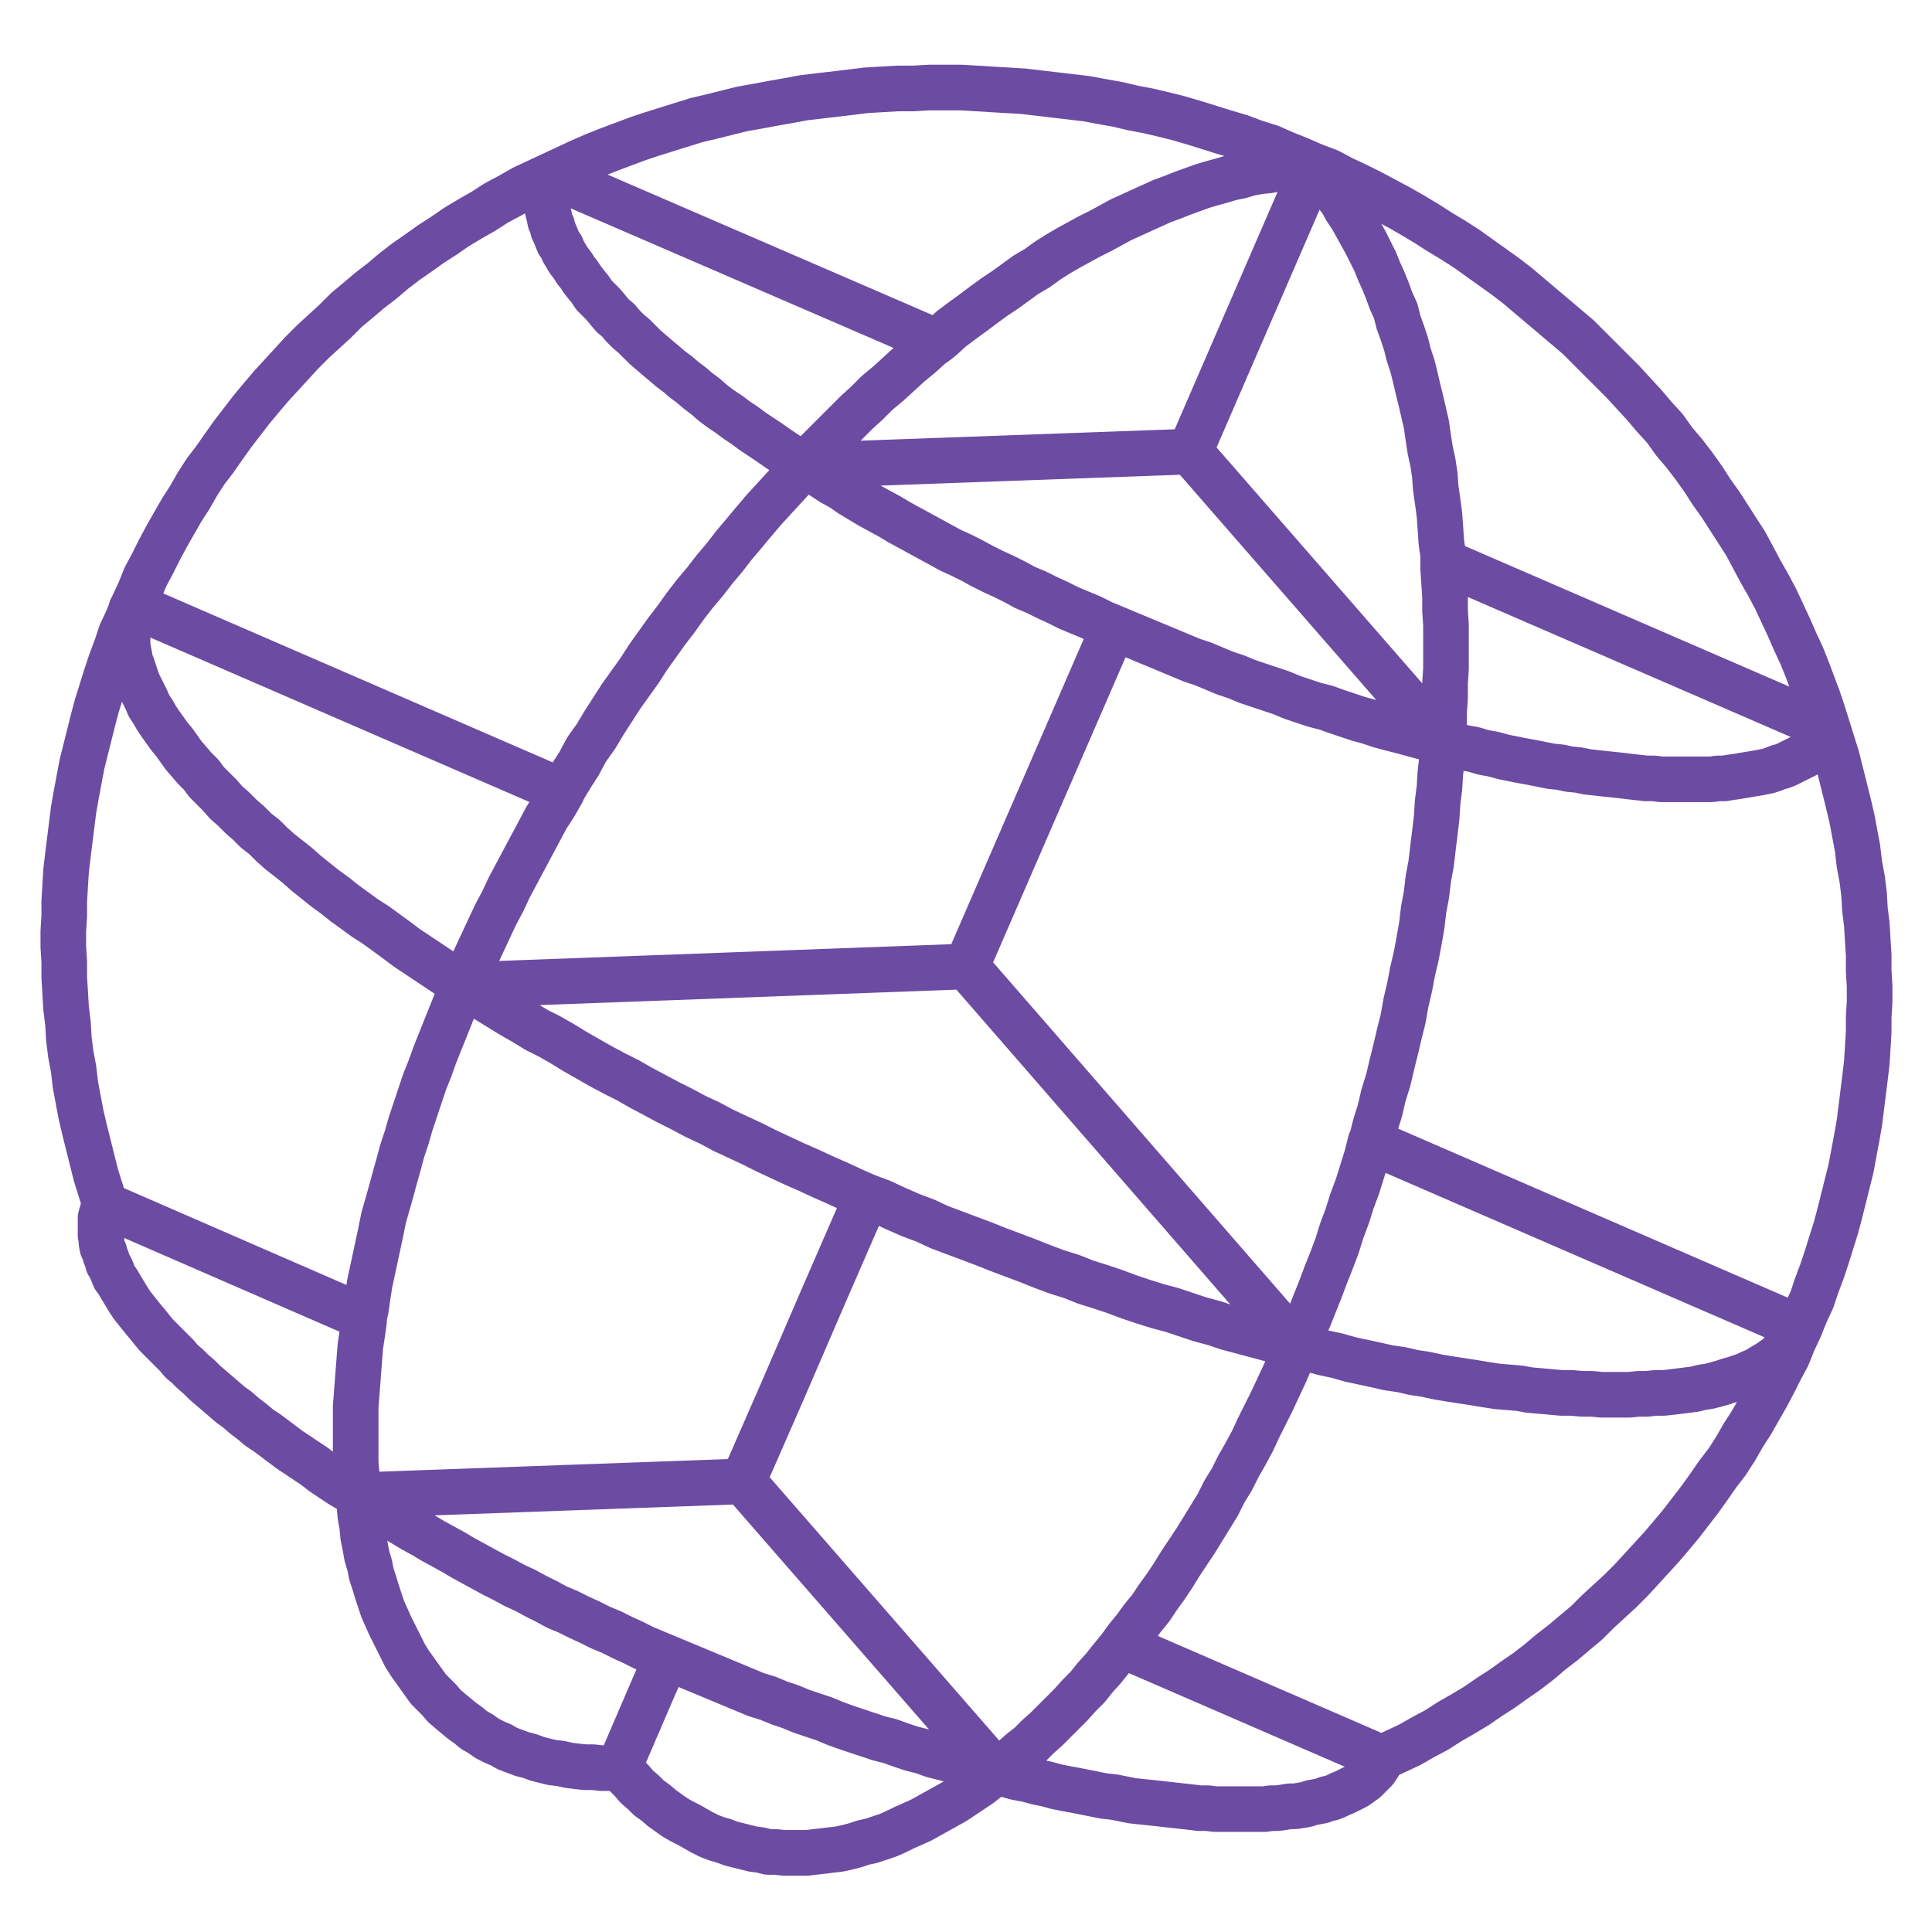
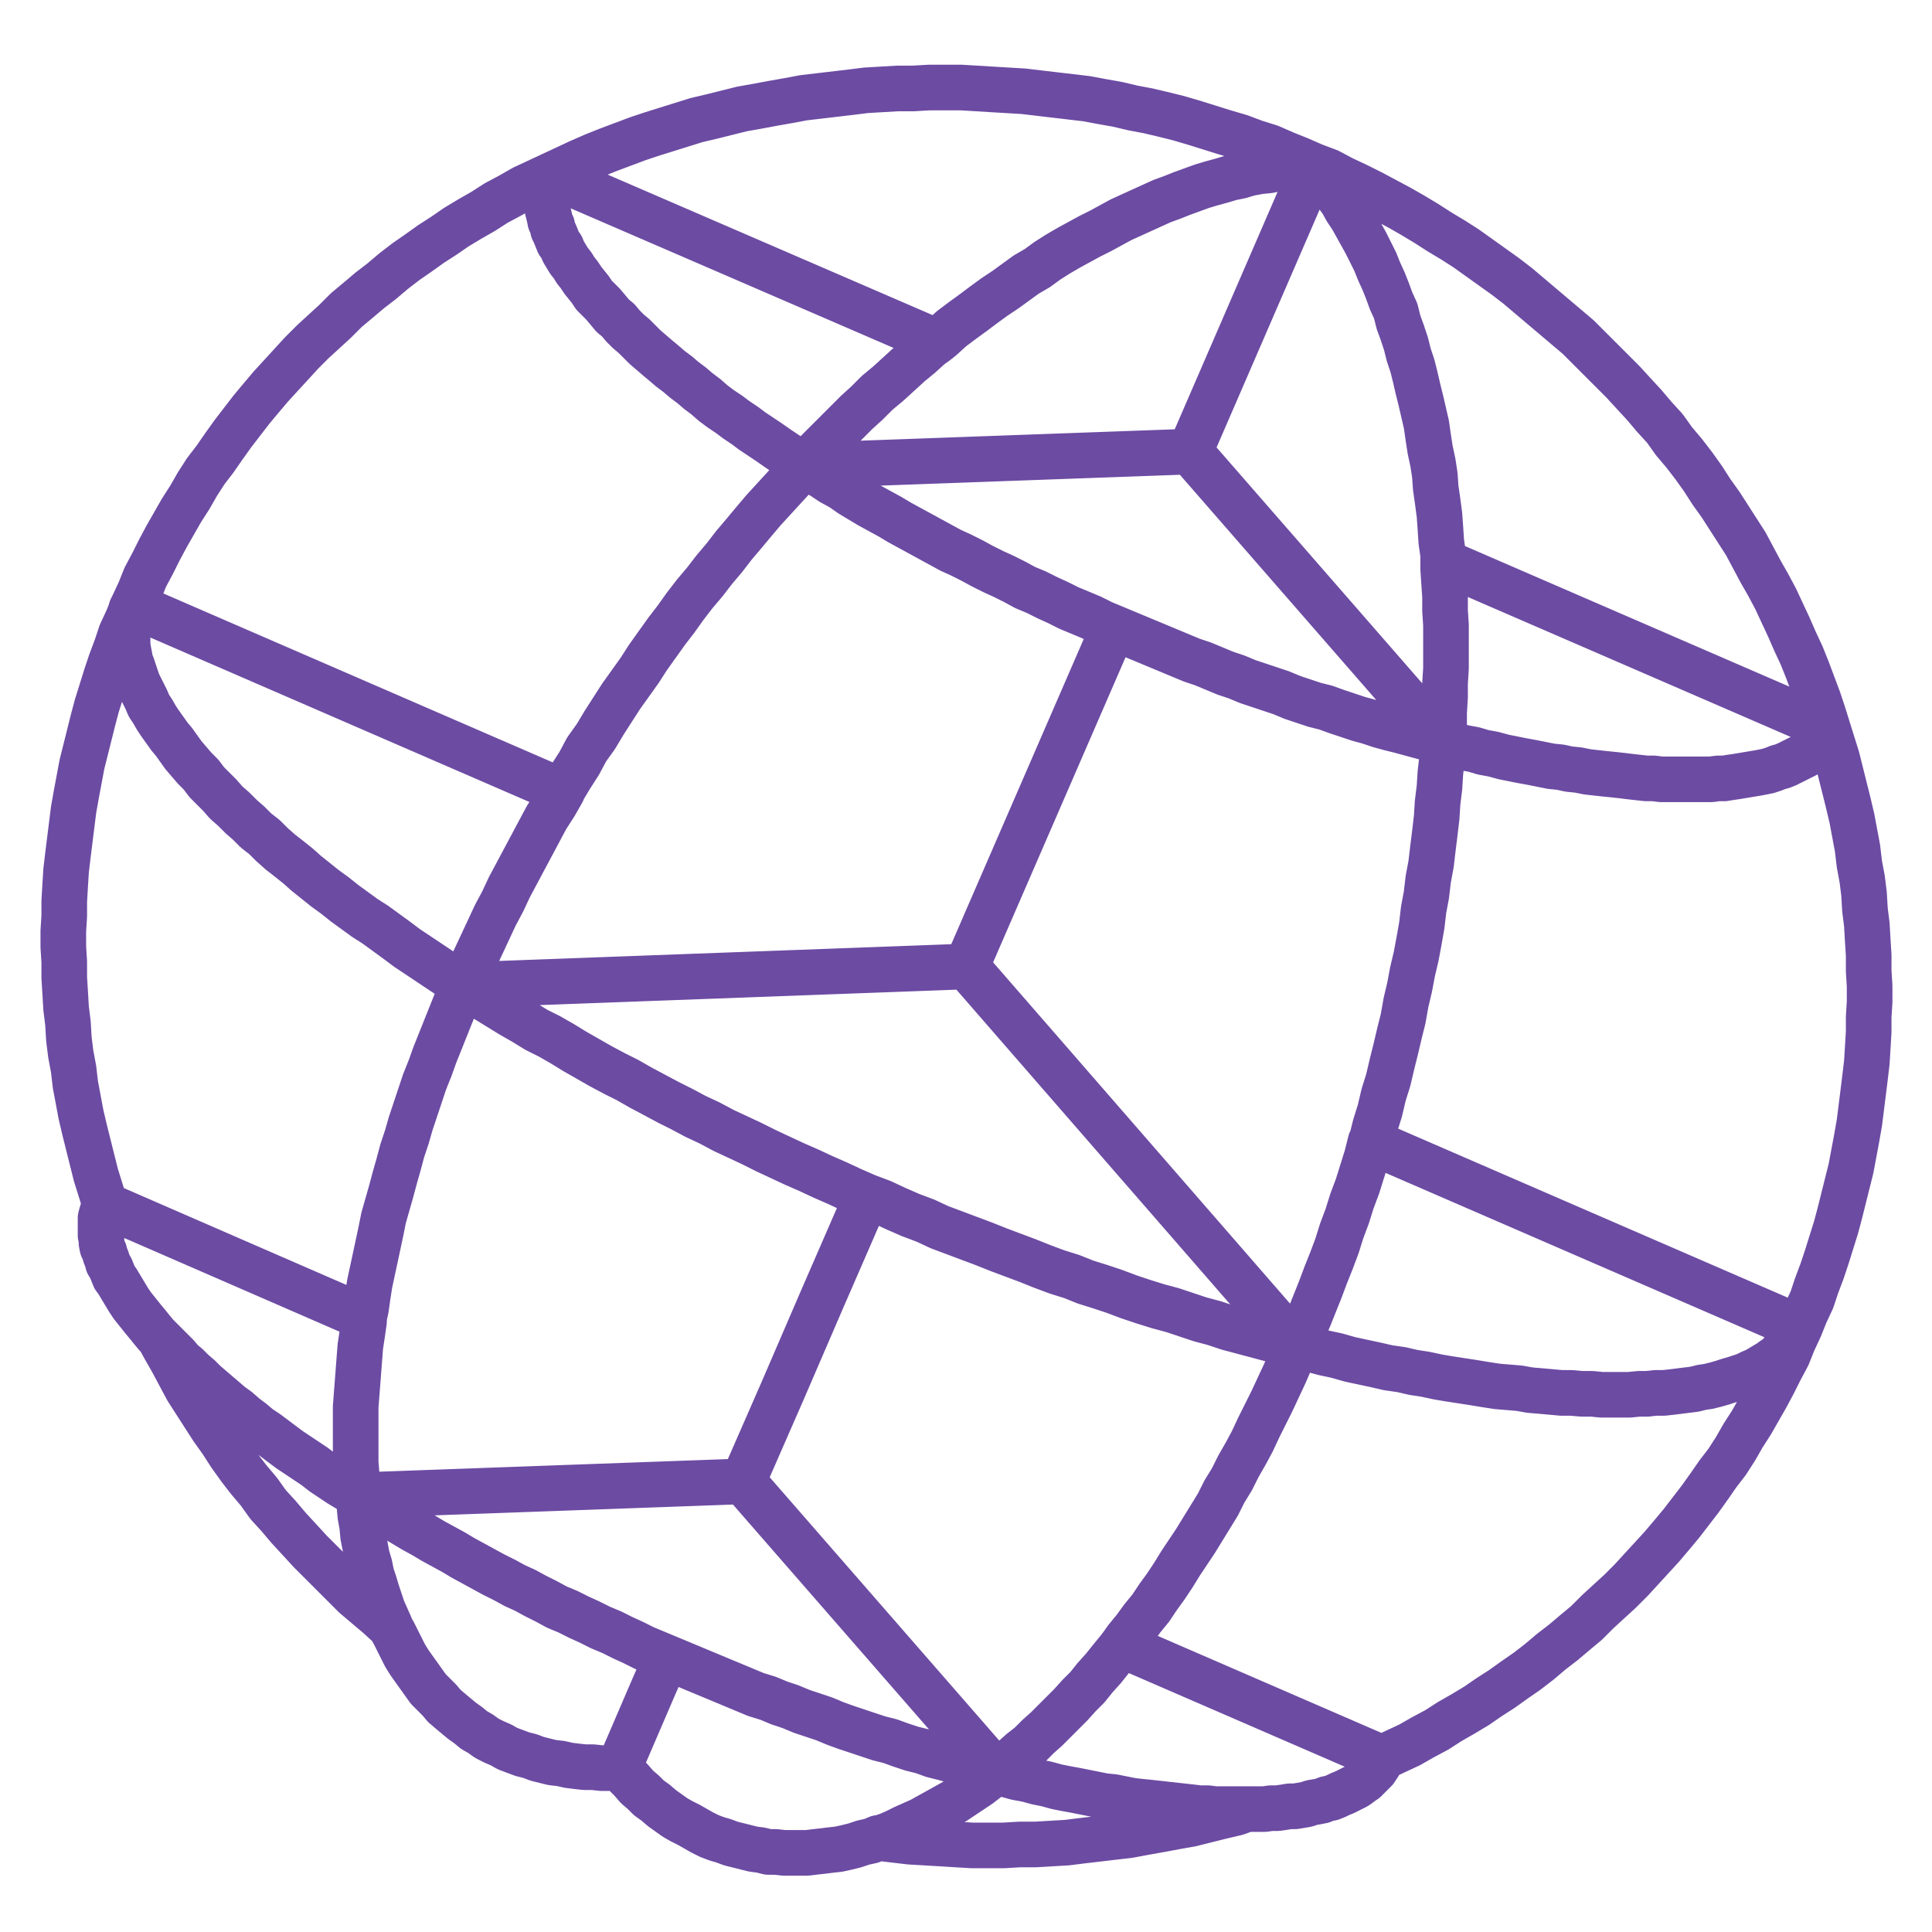
<svg xmlns="http://www.w3.org/2000/svg" viewBox="-1.038 -1.038 2.075 2.075" role="img" aria-label="EARF globe, 06 haze, in line">
-   <path d="M-0.925 0.256L-0.930 0.240L-0.935 0.224L-0.939 0.208L-0.943 0.192L-0.947 0.176L-0.951 0.159L-0.954 0.143L-0.957 0.127L-0.959 0.110L-0.962 0.094L-0.964 0.078L-0.965 0.061L-0.967 0.045L-0.968 0.028L-0.969 0.012L-0.969 -0.005L-0.970 -0.021L-0.970 -0.038L-0.969 -0.054L-0.969 -0.070L-0.968 -0.087L-0.967 -0.103L-0.965 -0.120L-0.963 -0.136L-0.961 -0.152L-0.959 -0.168L-0.956 -0.185L-0.953 -0.201L-0.950 -0.217L-0.946 -0.233L-0.942 -0.249L-0.938 -0.265L-0.934 -0.280L-0.929 -0.296L-0.924 -0.312L-0.919 -0.327L-0.913 -0.343L-0.908 -0.358L-0.901 -0.373L-0.895 -0.388 M-0.654 0.568L-0.663 0.562L-0.673 0.556L-0.682 0.550L-0.691 0.544L-0.700 0.537L-0.709 0.531L-0.718 0.525L-0.727 0.519L-0.735 0.513L-0.743 0.507L-0.751 0.501L-0.760 0.495L-0.767 0.489L-0.775 0.483L-0.783 0.476L-0.790 0.471L-0.797 0.465L-0.804 0.459L-0.811 0.453L-0.818 0.447L-0.824 0.441L-0.831 0.435L-0.837 0.429L-0.843 0.424L-0.848 0.418L-0.854 0.412L-0.859 0.407L-0.865 0.401L-0.870 0.396L-0.875 0.390L-0.879 0.385L-0.884 0.379L-0.888 0.374L-0.892 0.369L-0.896 0.364L-0.900 0.358L-0.903 0.353L-0.906 0.348L-0.909 0.343L-0.912 0.338L-0.915 0.334L-0.917 0.329L-0.919 0.324L-0.922 0.319L-0.923 0.315L-0.925 0.310L-0.926 0.306L-0.928 0.302L-0.929 0.297L-0.929 0.293L-0.930 0.289L-0.930 0.285L-0.930 0.281L-0.930 0.277L-0.930 0.273L-0.930 0.270L-0.929 0.266L-0.928 0.263L-0.927 0.259L-0.925 0.256 M-0.925 0.256L-0.647 0.377 M-0.895 -0.388L-0.888 -0.403L-0.882 -0.418L-0.874 -0.433L-0.867 -0.447L-0.859 -0.462L-0.851 -0.476L-0.843 -0.490L-0.834 -0.504L-0.826 -0.518L-0.817 -0.532L-0.807 -0.545L-0.798 -0.558L-0.788 -0.572L-0.778 -0.585L-0.768 -0.598L-0.758 -0.610L-0.747 -0.623L-0.736 -0.635L-0.725 -0.647L-0.714 -0.659L-0.702 -0.671L-0.690 -0.682L-0.678 -0.693L-0.666 -0.705L-0.654 -0.715L-0.641 -0.726L-0.628 -0.736L-0.615 -0.747L-0.602 -0.757L-0.589 -0.766L-0.575 -0.776L-0.561 -0.785L-0.548 -0.794L-0.533 -0.803L-0.519 -0.811L-0.505 -0.820L-0.490 -0.828L-0.476 -0.836L-0.461 -0.843L-0.446 -0.850 M-0.540 0.020L-0.553 0.012L-0.565 0.004L-0.577 -0.004L-0.589 -0.012L-0.601 -0.020L-0.613 -0.029L-0.624 -0.037L-0.635 -0.045L-0.646 -0.052L-0.657 -0.060L-0.668 -0.068L-0.678 -0.076L-0.689 -0.084L-0.699 -0.092L-0.709 -0.100L-0.718 -0.108L-0.728 -0.116L-0.737 -0.123L-0.746 -0.131L-0.754 -0.139L-0.763 -0.146L-0.771 -0.154L-0.779 -0.161L-0.787 -0.169L-0.795 -0.176L-0.802 -0.184L-0.809 -0.191L-0.816 -0.198L-0.822 -0.206L-0.829 -0.213L-0.835 -0.220L-0.841 -0.227L-0.846 -0.234L-0.851 -0.241L-0.856 -0.247L-0.861 -0.254L-0.866 -0.261L-0.870 -0.267L-0.874 -0.274L-0.878 -0.280L-0.881 -0.287L-0.884 -0.293L-0.887 -0.299L-0.890 -0.305L-0.892 -0.311L-0.894 -0.317L-0.896 -0.323L-0.898 -0.328L-0.899 -0.334L-0.900 -0.339L-0.901 -0.345L-0.901 -0.350L-0.901 -0.355L-0.901 -0.360L-0.901 -0.365L-0.900 -0.370L-0.899 -0.375L-0.898 -0.379L-0.897 -0.384L-0.895 -0.388 M-0.895 -0.388L-0.434 -0.188 M-0.654 0.568L-0.240 0.553 M-0.647 0.377L-0.647 0.381L-0.649 0.395L-0.651 0.408L-0.652 0.421L-0.653 0.434L-0.654 0.447L-0.655 0.460L-0.656 0.473L-0.656 0.485L-0.656 0.497L-0.656 0.510L-0.656 0.522L-0.656 0.533L-0.655 0.545L-0.655 0.557L-0.654 0.568 M-0.373 0.860L-0.382 0.861L-0.392 0.861L-0.401 0.860L-0.410 0.860L-0.419 0.859L-0.427 0.858L-0.436 0.856L-0.445 0.855L-0.453 0.853L-0.461 0.851L-0.469 0.848L-0.477 0.846L-0.485 0.843L-0.493 0.840L-0.500 0.836L-0.507 0.833L-0.515 0.829L-0.522 0.824L-0.529 0.820L-0.535 0.815L-0.542 0.810L-0.548 0.805L-0.554 0.800L-0.561 0.794L-0.566 0.788L-0.572 0.782L-0.578 0.776L-0.583 0.769L-0.588 0.762L-0.593 0.755L-0.598 0.748L-0.603 0.740L-0.607 0.732L-0.611 0.724L-0.615 0.716L-0.619 0.708L-0.623 0.699L-0.627 0.690L-0.630 0.681L-0.633 0.672L-0.636 0.662L-0.639 0.653L-0.641 0.643L-0.644 0.633L-0.646 0.622L-0.648 0.612L-0.649 0.601L-0.651 0.590L-0.652 0.579L-0.654 0.568 M-0.322 0.742L-0.334 0.737L-0.346 0.732L-0.358 0.726L-0.369 0.721L-0.381 0.715L-0.393 0.710L-0.405 0.704L-0.416 0.699L-0.428 0.693L-0.440 0.688L-0.451 0.682L-0.463 0.676L-0.474 0.670L-0.485 0.665L-0.496 0.659L-0.508 0.653L-0.519 0.647L-0.530 0.641L-0.541 0.635L-0.551 0.629L-0.562 0.623L-0.573 0.617L-0.583 0.611L-0.594 0.605L-0.604 0.599L-0.614 0.593L-0.624 0.587L-0.634 0.580L-0.644 0.574L-0.654 0.568 M-0.540 0.020L-0.547 0.035L-0.553 0.050L-0.559 0.065L-0.565 0.080L-0.571 0.095L-0.576 0.109L-0.582 0.124L-0.587 0.139L-0.592 0.154L-0.597 0.169L-0.601 0.183L-0.606 0.198L-0.610 0.213L-0.614 0.227L-0.618 0.242L-0.622 0.256L-0.626 0.270L-0.629 0.285L-0.632 0.299L-0.635 0.313L-0.638 0.327L-0.641 0.341L-0.643 0.354L-0.645 0.368L-0.647 0.377 M-0.540 0.020L0.000 -0.000 M-0.434 -0.188L-0.442 -0.174L-0.451 -0.160L-0.459 -0.145L-0.467 -0.130L-0.475 -0.115L-0.483 -0.100L-0.491 -0.085L-0.498 -0.070L-0.506 -0.055L-0.513 -0.040L-0.520 -0.025L-0.527 -0.010L-0.534 0.005L-0.540 0.020 M-0.107 0.247L-0.123 0.240L-0.138 0.233L-0.154 0.226L-0.169 0.219L-0.185 0.212L-0.200 0.205L-0.215 0.198L-0.231 0.190L-0.246 0.183L-0.261 0.176L-0.276 0.168L-0.291 0.161L-0.306 0.153L-0.320 0.146L-0.335 0.138L-0.350 0.130L-0.364 0.122L-0.378 0.115L-0.393 0.107L-0.407 0.099L-0.421 0.091L-0.434 0.083L-0.448 0.075L-0.462 0.068L-0.475 0.060L-0.489 0.052L-0.502 0.044L-0.515 0.036L-0.528 0.028L-0.540 0.020 M-0.446 -0.850L-0.431 -0.857L-0.416 -0.864L-0.400 -0.871L-0.385 -0.877L-0.369 -0.883L-0.353 -0.889L-0.338 -0.894L-0.322 -0.899L-0.306 -0.904L-0.290 -0.909L-0.273 -0.913L-0.257 -0.917L-0.241 -0.921L-0.224 -0.924L-0.208 -0.927L-0.191 -0.930L-0.175 -0.933L-0.158 -0.935L-0.141 -0.937L-0.124 -0.939L-0.108 -0.941L-0.091 -0.942L-0.074 -0.943L-0.057 -0.943L-0.040 -0.944L-0.023 -0.944L-0.006 -0.944L0.011 -0.943L0.027 -0.942L0.044 -0.941L0.061 -0.940L0.078 -0.938L0.095 -0.936L0.112 -0.934L0.129 -0.932L0.145 -0.929L0.162 -0.926L0.179 -0.922L0.195 -0.919L0.212 -0.915L0.228 -0.911L0.245 -0.906L0.261 -0.901L0.277 -0.896L0.294 -0.891L0.310 -0.885L0.326 -0.880L0.342 -0.873L0.357 -0.867L0.373 -0.860 M-0.174 -0.538L-0.184 -0.544L-0.193 -0.550L-0.202 -0.556L-0.212 -0.563L-0.221 -0.569L-0.230 -0.575L-0.238 -0.581L-0.247 -0.587L-0.255 -0.593L-0.264 -0.599L-0.272 -0.605L-0.280 -0.612L-0.288 -0.618L-0.295 -0.624L-0.303 -0.630L-0.310 -0.636L-0.318 -0.642L-0.325 -0.648L-0.331 -0.653L-0.338 -0.659L-0.345 -0.665L-0.351 -0.671L-0.357 -0.677L-0.363 -0.682L-0.369 -0.688L-0.374 -0.694L-0.380 -0.699L-0.385 -0.705L-0.390 -0.711L-0.395 -0.716L-0.400 -0.721L-0.404 -0.727L-0.408 -0.732L-0.412 -0.737L-0.416 -0.743L-0.420 -0.748L-0.423 -0.753L-0.427 -0.758L-0.430 -0.763L-0.433 -0.768L-0.435 -0.773L-0.438 -0.777L-0.440 -0.782L-0.442 -0.787L-0.444 -0.791L-0.445 -0.796L-0.447 -0.800L-0.448 -0.805L-0.449 -0.809L-0.450 -0.813L-0.450 -0.817L-0.451 -0.821L-0.451 -0.825L-0.451 -0.829L-0.450 -0.833L-0.450 -0.836L-0.449 -0.840L-0.448 -0.844L-0.447 -0.847L-0.446 -0.850 M-0.446 -0.850L-0.032 -0.671 M-0.174 -0.538L-0.185 -0.526L-0.196 -0.514L-0.207 -0.502L-0.218 -0.490L-0.229 -0.477L-0.239 -0.465L-0.250 -0.452L-0.260 -0.439L-0.271 -0.426L-0.281 -0.413L-0.292 -0.400L-0.302 -0.387L-0.312 -0.373L-0.322 -0.360L-0.332 -0.346L-0.342 -0.332L-0.351 -0.318L-0.361 -0.304L-0.371 -0.290L-0.380 -0.276L-0.389 -0.262L-0.398 -0.247L-0.408 -0.233L-0.416 -0.218L-0.425 -0.204L-0.434 -0.189L-0.434 -0.188 M-0.373 0.860L-0.336 0.774L-0.322 0.742 M0.032 0.865L0.023 0.872L0.014 0.879L0.005 0.885L-0.004 0.891L-0.013 0.897L-0.022 0.902L-0.031 0.907L-0.040 0.912L-0.049 0.917L-0.058 0.921L-0.067 0.925L-0.075 0.929L-0.084 0.933L-0.093 0.936L-0.102 0.939L-0.111 0.941L-0.120 0.944L-0.128 0.946L-0.137 0.948L-0.146 0.949L-0.154 0.950L-0.163 0.951L-0.171 0.952L-0.180 0.952L-0.188 0.952L-0.196 0.952L-0.205 0.951L-0.213 0.951L-0.221 0.949L-0.229 0.948L-0.237 0.946L-0.245 0.944L-0.253 0.942L-0.261 0.939L-0.268 0.937L-0.276 0.934L-0.284 0.930L-0.291 0.926L-0.298 0.922L-0.306 0.918L-0.313 0.914L-0.320 0.909L-0.327 0.904L-0.334 0.898L-0.341 0.893L-0.347 0.887L-0.354 0.881L-0.360 0.874L-0.367 0.867L-0.373 0.860 M0.032 0.865L0.021 0.863L0.010 0.860L-0.002 0.856L-0.013 0.853L-0.024 0.850L-0.036 0.847L-0.047 0.843L-0.059 0.840L-0.071 0.836L-0.082 0.832L-0.094 0.829L-0.106 0.825L-0.118 0.821L-0.130 0.817L-0.141 0.813L-0.153 0.808L-0.165 0.804L-0.177 0.800L-0.189 0.795L-0.201 0.791L-0.213 0.786L-0.226 0.782L-0.238 0.777L-0.250 0.772L-0.262 0.767L-0.274 0.762L-0.286 0.757L-0.298 0.752L-0.310 0.747L-0.322 0.742 M-0.240 0.553L-0.198 0.457L-0.154 0.355L-0.107 0.247 M-0.240 0.553L0.032 0.865 M-0.174 -0.538L0.240 -0.553 M-0.032 -0.671L-0.039 -0.666L-0.050 -0.656L-0.061 -0.647L-0.073 -0.636L-0.084 -0.626L-0.096 -0.616L-0.107 -0.605L-0.118 -0.595L-0.129 -0.584L-0.141 -0.572L-0.152 -0.561L-0.163 -0.550L-0.174 -0.538 M0.158 -0.364L0.146 -0.369L0.134 -0.375L0.122 -0.380L0.110 -0.385L0.098 -0.391L0.087 -0.396L0.075 -0.402L0.063 -0.407L0.052 -0.413L0.040 -0.419L0.029 -0.424L0.017 -0.430L0.006 -0.436L-0.006 -0.442L-0.017 -0.447L-0.028 -0.453L-0.039 -0.459L-0.050 -0.465L-0.061 -0.471L-0.072 -0.477L-0.082 -0.483L-0.093 -0.489L-0.104 -0.495L-0.114 -0.501L-0.124 -0.507L-0.134 -0.514L-0.145 -0.520L-0.154 -0.526L-0.164 -0.532L-0.174 -0.538 M0.355 0.408L0.340 0.404L0.326 0.400L0.311 0.396L0.296 0.392L0.281 0.388L0.266 0.383L0.251 0.379L0.236 0.374L0.221 0.369L0.206 0.365L0.190 0.360L0.175 0.355L0.159 0.349L0.144 0.344L0.128 0.339L0.113 0.333L0.097 0.328L0.081 0.322L0.066 0.316L0.050 0.310L0.034 0.304L0.019 0.298L0.003 0.292L-0.013 0.286L-0.029 0.280L-0.044 0.273L-0.060 0.267L-0.076 0.260L-0.091 0.253L-0.107 0.247 M0.373 -0.860L0.364 -0.860L0.354 -0.859L0.344 -0.858L0.334 -0.857L0.325 -0.855L0.315 -0.854L0.304 -0.852L0.294 -0.849L0.284 -0.847L0.274 -0.844L0.263 -0.841L0.253 -0.838L0.242 -0.834L0.231 -0.830L0.221 -0.826L0.210 -0.822L0.199 -0.817L0.188 -0.812L0.177 -0.807L0.166 -0.802L0.155 -0.796L0.144 -0.790L0.132 -0.784L0.121 -0.778L0.110 -0.772L0.098 -0.765L0.087 -0.758L0.076 -0.750L0.064 -0.743L0.053 -0.735L0.042 -0.727L0.030 -0.719L0.019 -0.711L0.007 -0.702L-0.004 -0.694L-0.016 -0.685L-0.027 -0.675L-0.032 -0.671 M0.000 -0.000L0.158 -0.364 M0.000 -0.000L0.355 0.408 M0.032 0.865L0.041 0.858L0.050 0.851L0.059 0.843L0.068 0.836L0.077 0.827L0.086 0.819L0.094 0.811L0.103 0.802L0.112 0.793L0.121 0.783L0.130 0.774L0.138 0.764L0.147 0.754L0.155 0.744L0.164 0.733L0.167 0.729 M0.446 0.850L0.444 0.854L0.443 0.857L0.441 0.860L0.439 0.863L0.436 0.866L0.434 0.868L0.431 0.871L0.428 0.874L0.425 0.876L0.421 0.879L0.418 0.881L0.414 0.883L0.410 0.885L0.406 0.887L0.401 0.889L0.397 0.891L0.392 0.893L0.387 0.894L0.382 0.896L0.377 0.897L0.371 0.898L0.365 0.900L0.359 0.901L0.353 0.902L0.347 0.902L0.341 0.903L0.334 0.904L0.327 0.904L0.320 0.905L0.313 0.905L0.306 0.905L0.298 0.905L0.291 0.905L0.283 0.905L0.275 0.905L0.267 0.905L0.259 0.904L0.250 0.904L0.242 0.903L0.233 0.902L0.224 0.901L0.215 0.900L0.206 0.899L0.197 0.898L0.187 0.897L0.178 0.896L0.168 0.894L0.158 0.892L0.148 0.891L0.138 0.889L0.128 0.887L0.118 0.885L0.107 0.883L0.097 0.881L0.086 0.878L0.076 0.876L0.065 0.873L0.054 0.871L0.043 0.868L0.032 0.865 M0.512 -0.241L0.501 -0.244L0.489 -0.247L0.478 -0.250L0.467 -0.253L0.455 -0.256L0.444 -0.259L0.432 -0.263L0.421 -0.266L0.409 -0.270L0.397 -0.274L0.386 -0.278L0.374 -0.281L0.362 -0.285L0.350 -0.289L0.338 -0.294L0.326 -0.298L0.314 -0.302L0.302 -0.306L0.290 -0.311L0.278 -0.315L0.266 -0.320L0.254 -0.325L0.242 -0.329L0.230 -0.334L0.218 -0.339L0.206 -0.344L0.194 -0.349L0.182 -0.354L0.170 -0.359L0.158 -0.364 M0.355 0.408L0.348 0.423L0.342 0.437L0.335 0.452L0.328 0.467L0.321 0.481L0.314 0.495L0.307 0.510L0.300 0.523L0.292 0.537L0.285 0.551L0.277 0.564L0.270 0.578L0.262 0.591L0.254 0.604L0.246 0.617L0.238 0.629L0.230 0.641L0.222 0.654L0.214 0.666L0.206 0.677L0.198 0.689L0.189 0.700L0.181 0.711L0.172 0.722L0.167 0.729 M0.167 0.729L0.446 0.850 M0.240 -0.553L0.373 -0.860 M0.240 -0.553L0.512 -0.241 M0.355 0.408L0.361 0.393L0.368 0.377L0.374 0.362L0.380 0.347L0.386 0.331L0.392 0.316L0.398 0.300L0.403 0.284L0.409 0.268L0.414 0.252L0.420 0.236L0.425 0.220L0.430 0.204L0.434 0.188 M0.895 0.388L0.893 0.392L0.891 0.396L0.888 0.400L0.885 0.404L0.882 0.408L0.879 0.412L0.875 0.415L0.872 0.419L0.867 0.422L0.863 0.425L0.858 0.428L0.853 0.431L0.848 0.434L0.843 0.436L0.837 0.439L0.831 0.441L0.825 0.443L0.818 0.445L0.812 0.447L0.805 0.449L0.797 0.451L0.790 0.452L0.782 0.454L0.774 0.455L0.766 0.456L0.758 0.457L0.749 0.458L0.740 0.458L0.731 0.459L0.722 0.459L0.712 0.460L0.702 0.460L0.692 0.460L0.682 0.460L0.672 0.459L0.661 0.459L0.650 0.458L0.639 0.458L0.628 0.457L0.617 0.456L0.605 0.455L0.594 0.453L0.582 0.452L0.570 0.451L0.557 0.449L0.545 0.447L0.532 0.445L0.519 0.443L0.507 0.441L0.493 0.438L0.480 0.436L0.467 0.433L0.453 0.431L0.440 0.428L0.426 0.425L0.412 0.422L0.398 0.418L0.384 0.415L0.369 0.411L0.355 0.408 M0.373 -0.860L0.379 -0.853L0.385 -0.846L0.391 -0.838L0.397 -0.830L0.403 -0.822L0.408 -0.813L0.414 -0.804L0.419 -0.795L0.424 -0.786L0.429 -0.777L0.434 -0.767L0.439 -0.757L0.443 -0.747L0.448 -0.736L0.452 -0.726L0.456 -0.715L0.461 -0.704L0.464 -0.692L0.468 -0.681L0.472 -0.669L0.475 -0.657L0.479 -0.645L0.482 -0.633L0.485 -0.620L0.488 -0.608L0.491 -0.595L0.494 -0.582L0.496 -0.568L0.498 -0.555L0.501 -0.541L0.503 -0.528L0.504 -0.514L0.506 -0.500L0.508 -0.485L0.509 -0.471L0.510 -0.456L0.512 -0.442L0.512 -0.435 M0.373 -0.860L0.389 -0.854L0.404 -0.846L0.419 -0.839L0.435 -0.831L0.450 -0.823L0.465 -0.815L0.479 -0.807L0.494 -0.798L0.508 -0.789L0.523 -0.780L0.537 -0.771L0.551 -0.761L0.565 -0.751L0.579 -0.741L0.592 -0.731L0.605 -0.720L0.618 -0.709L0.631 -0.698L0.644 -0.687L0.657 -0.676L0.669 -0.664L0.681 -0.652L0.693 -0.640L0.705 -0.628L0.716 -0.616L0.728 -0.603L0.739 -0.590L0.750 -0.578L0.760 -0.564L0.771 -0.551L0.781 -0.538L0.791 -0.524L0.800 -0.510L0.810 -0.496L0.819 -0.482L0.828 -0.468L0.837 -0.454L0.845 -0.439L0.853 -0.424L0.861 -0.410L0.869 -0.395L0.876 -0.380L0.883 -0.365L0.890 -0.349L0.897 -0.334L0.903 -0.319L0.909 -0.303L0.915 -0.287L0.920 -0.272L0.925 -0.256 M0.512 -0.241L0.511 -0.225L0.509 -0.208L0.508 -0.192L0.506 -0.176L0.505 -0.160L0.503 -0.143L0.501 -0.127L0.499 -0.110L0.496 -0.094L0.494 -0.077L0.491 -0.061L0.489 -0.044L0.486 -0.027L0.483 -0.011L0.479 0.006L0.476 0.022L0.472 0.039L0.469 0.056L0.465 0.072L0.461 0.089L0.457 0.105L0.453 0.122L0.448 0.138L0.444 0.155L0.439 0.171L0.435 0.187L0.434 0.188 M0.434 0.188L0.895 0.388 M0.895 0.388L0.888 0.403L0.882 0.418L0.874 0.433L0.867 0.447L0.859 0.462L0.851 0.476L0.843 0.490L0.834 0.504L0.826 0.518L0.817 0.532L0.807 0.545L0.798 0.558L0.788 0.572L0.778 0.585L0.768 0.598L0.758 0.610L0.747 0.623L0.736 0.635L0.725 0.647L0.714 0.659L0.702 0.671L0.690 0.682L0.678 0.693L0.666 0.705L0.654 0.715L0.641 0.726L0.628 0.736L0.615 0.747L0.602 0.757L0.589 0.766L0.575 0.776L0.561 0.785L0.548 0.794L0.533 0.803L0.519 0.811L0.505 0.820L0.490 0.828L0.476 0.836L0.461 0.843L0.446 0.850 M0.512 -0.241L0.513 -0.257L0.513 -0.273L0.514 -0.289L0.514 -0.304L0.515 -0.320L0.515 -0.336L0.515 -0.351L0.515 -0.367L0.514 -0.382L0.514 -0.397L0.513 -0.412L0.512 -0.427L0.512 -0.435 M0.925 -0.256L0.924 -0.253L0.922 -0.249L0.920 -0.246L0.918 -0.243L0.916 -0.240L0.913 -0.238L0.910 -0.235L0.907 -0.232L0.904 -0.230L0.901 -0.227L0.897 -0.225L0.893 -0.223L0.889 -0.221L0.885 -0.219L0.881 -0.217L0.876 -0.215L0.872 -0.214L0.867 -0.212L0.861 -0.210L0.856 -0.209L0.851 -0.208L0.845 -0.207L0.839 -0.206L0.833 -0.205L0.827 -0.204L0.820 -0.203L0.814 -0.202L0.807 -0.202L0.800 -0.201L0.793 -0.201L0.785 -0.201L0.778 -0.201L0.770 -0.201L0.762 -0.201L0.754 -0.201L0.746 -0.201L0.738 -0.202L0.730 -0.202L0.721 -0.203L0.712 -0.204L0.704 -0.205L0.695 -0.206L0.685 -0.207L0.676 -0.208L0.667 -0.209L0.657 -0.211L0.647 -0.212L0.638 -0.214L0.628 -0.215L0.618 -0.217L0.608 -0.219L0.597 -0.221L0.587 -0.223L0.577 -0.225L0.566 -0.228L0.555 -0.230L0.545 -0.233L0.534 -0.235L0.523 -0.238L0.512 -0.241 M0.512 -0.435L0.925 -0.256 M0.925 -0.256L0.930 -0.240L0.935 -0.224L0.939 -0.208L0.943 -0.192L0.947 -0.176L0.951 -0.159L0.954 -0.143L0.957 -0.127L0.959 -0.110L0.962 -0.094L0.964 -0.078L0.965 -0.061L0.967 -0.045L0.968 -0.028L0.969 -0.012L0.969 0.005L0.970 0.021L0.970 0.038L0.969 0.054L0.969 0.070L0.968 0.087L0.967 0.103L0.965 0.120L0.963 0.136L0.961 0.152L0.959 0.168L0.956 0.185L0.953 0.201L0.950 0.217L0.946 0.233L0.942 0.249L0.938 0.265L0.934 0.280L0.929 0.296L0.924 0.312L0.919 0.327L0.913 0.343L0.908 0.358L0.901 0.373L0.895 0.388" fill="none" stroke="#6C4BA3" stroke-width="0.049" stroke-linejoin="round" stroke-linecap="round" />
+   <path d="M-0.925 0.256L-0.930 0.240L-0.935 0.224L-0.939 0.208L-0.943 0.192L-0.947 0.176L-0.951 0.159L-0.954 0.143L-0.957 0.127L-0.959 0.110L-0.962 0.094L-0.964 0.078L-0.965 0.061L-0.967 0.045L-0.968 0.028L-0.969 0.012L-0.969 -0.005L-0.970 -0.021L-0.970 -0.038L-0.969 -0.054L-0.969 -0.070L-0.968 -0.087L-0.967 -0.103L-0.965 -0.120L-0.963 -0.136L-0.961 -0.152L-0.959 -0.168L-0.956 -0.185L-0.953 -0.201L-0.950 -0.217L-0.946 -0.233L-0.942 -0.249L-0.938 -0.265L-0.934 -0.280L-0.929 -0.296L-0.924 -0.312L-0.919 -0.327L-0.913 -0.343L-0.908 -0.358L-0.901 -0.373L-0.895 -0.388 M-0.867 0.399L-0.870 0.396L-0.875 0.390L-0.879 0.385L-0.884 0.379L-0.888 0.374L-0.892 0.369L-0.896 0.364L-0.900 0.358L-0.903 0.353L-0.906 0.348L-0.909 0.343L-0.912 0.338L-0.915 0.334L-0.917 0.329L-0.919 0.324L-0.922 0.319L-0.923 0.315L-0.925 0.310L-0.926 0.306L-0.928 0.302L-0.929 0.297L-0.929 0.293L-0.930 0.289L-0.930 0.285L-0.930 0.281L-0.930 0.277L-0.930 0.273L-0.930 0.270L-0.929 0.266L-0.928 0.263L-0.927 0.259L-0.925 0.256 M-0.925 0.256L-0.647 0.377 M-0.895 -0.388L-0.888 -0.403L-0.882 -0.418L-0.874 -0.433L-0.867 -0.447L-0.859 -0.462L-0.851 -0.476L-0.843 -0.490L-0.834 -0.504L-0.826 -0.518L-0.817 -0.532L-0.807 -0.545L-0.798 -0.558L-0.788 -0.572L-0.778 -0.585L-0.768 -0.598L-0.758 -0.610L-0.747 -0.623L-0.736 -0.635L-0.725 -0.647L-0.714 -0.659L-0.702 -0.671L-0.690 -0.682L-0.678 -0.693L-0.666 -0.705L-0.654 -0.715L-0.641 -0.726L-0.628 -0.736L-0.615 -0.747L-0.602 -0.757L-0.589 -0.766L-0.575 -0.776L-0.561 -0.785L-0.548 -0.794L-0.533 -0.803L-0.519 -0.811L-0.505 -0.820L-0.490 -0.828L-0.476 -0.836L-0.461 -0.843L-0.446 -0.850 M-0.540 0.020L-0.553 0.012L-0.565 0.004L-0.577 -0.004L-0.589 -0.012L-0.601 -0.020L-0.613 -0.029L-0.624 -0.037L-0.635 -0.045L-0.646 -0.052L-0.657 -0.060L-0.668 -0.068L-0.678 -0.076L-0.689 -0.084L-0.699 -0.092L-0.709 -0.100L-0.718 -0.108L-0.728 -0.116L-0.737 -0.123L-0.746 -0.131L-0.754 -0.139L-0.763 -0.146L-0.771 -0.154L-0.779 -0.161L-0.787 -0.169L-0.795 -0.176L-0.802 -0.184L-0.809 -0.191L-0.816 -0.198L-0.822 -0.206L-0.829 -0.213L-0.835 -0.220L-0.841 -0.227L-0.846 -0.234L-0.851 -0.241L-0.856 -0.247L-0.861 -0.254L-0.866 -0.261L-0.870 -0.267L-0.874 -0.274L-0.878 -0.280L-0.881 -0.287L-0.884 -0.293L-0.887 -0.299L-0.890 -0.305L-0.892 -0.311L-0.894 -0.317L-0.896 -0.323L-0.898 -0.328L-0.899 -0.334L-0.900 -0.339L-0.901 -0.345L-0.901 -0.350L-0.901 -0.355L-0.901 -0.360L-0.901 -0.365L-0.900 -0.370L-0.899 -0.375L-0.898 -0.379L-0.897 -0.384L-0.895 -0.388 M-0.895 -0.388L-0.434 -0.188 M-0.619 0.709L-0.631 0.698L-0.644 0.687L-0.657 0.676L-0.669 0.664L-0.681 0.652L-0.693 0.640L-0.705 0.628L-0.716 0.616L-0.728 0.603L-0.739 0.590L-0.750 0.578L-0.760 0.564L-0.771 0.551L-0.781 0.538L-0.791 0.524L-0.800 0.510L-0.810 0.496L-0.819 0.482L-0.828 0.468L-0.837 0.454L-0.845 0.439L-0.853 0.424L-0.861 0.410L-0.867 0.399 M-0.654 0.568L-0.663 0.562L-0.673 0.556L-0.682 0.550L-0.691 0.544L-0.700 0.537L-0.709 0.531L-0.718 0.525L-0.727 0.519L-0.735 0.513L-0.743 0.507L-0.751 0.501L-0.760 0.495L-0.767 0.489L-0.775 0.483L-0.783 0.476L-0.790 0.471L-0.797 0.465L-0.804 0.459L-0.811 0.453L-0.818 0.447L-0.824 0.441L-0.831 0.435L-0.837 0.429L-0.843 0.424L-0.848 0.418L-0.854 0.412L-0.859 0.407L-0.865 0.401L-0.867 0.399 M-0.654 0.568L-0.240 0.553 M-0.647 0.377L-0.647 0.381L-0.649 0.395L-0.651 0.408L-0.652 0.421L-0.653 0.434L-0.654 0.447L-0.655 0.460L-0.656 0.473L-0.656 0.485L-0.656 0.497L-0.656 0.510L-0.656 0.522L-0.656 0.533L-0.655 0.545L-0.655 0.557L-0.654 0.568 M-0.654 0.568L-0.652 0.579L-0.651 0.590L-0.649 0.601L-0.648 0.612L-0.646 0.622L-0.644 0.633L-0.641 0.643L-0.639 0.653L-0.636 0.662L-0.633 0.672L-0.630 0.681L-0.627 0.690L-0.623 0.699L-0.619 0.708L-0.619 0.709 M-0.322 0.742L-0.334 0.737L-0.346 0.732L-0.358 0.726L-0.369 0.721L-0.381 0.715L-0.393 0.710L-0.405 0.704L-0.416 0.699L-0.428 0.693L-0.440 0.688L-0.451 0.682L-0.463 0.676L-0.474 0.670L-0.485 0.665L-0.496 0.659L-0.508 0.653L-0.519 0.647L-0.530 0.641L-0.541 0.635L-0.551 0.629L-0.562 0.623L-0.573 0.617L-0.583 0.611L-0.594 0.605L-0.604 0.599L-0.614 0.593L-0.624 0.587L-0.634 0.580L-0.644 0.574L-0.654 0.568 M-0.540 0.020L-0.547 0.035L-0.553 0.050L-0.559 0.065L-0.565 0.080L-0.571 0.095L-0.576 0.109L-0.582 0.124L-0.587 0.139L-0.592 0.154L-0.597 0.169L-0.601 0.183L-0.606 0.198L-0.610 0.213L-0.614 0.227L-0.618 0.242L-0.622 0.256L-0.626 0.270L-0.629 0.285L-0.632 0.299L-0.635 0.313L-0.638 0.327L-0.641 0.341L-0.643 0.354L-0.645 0.368L-0.647 0.377 M-0.373 0.860L-0.382 0.861L-0.392 0.861L-0.401 0.860L-0.410 0.860L-0.419 0.859L-0.427 0.858L-0.436 0.856L-0.445 0.855L-0.453 0.853L-0.461 0.851L-0.469 0.848L-0.477 0.846L-0.485 0.843L-0.493 0.840L-0.500 0.836L-0.507 0.833L-0.515 0.829L-0.522 0.824L-0.529 0.820L-0.535 0.815L-0.542 0.810L-0.548 0.805L-0.554 0.800L-0.561 0.794L-0.566 0.788L-0.572 0.782L-0.578 0.776L-0.583 0.769L-0.588 0.762L-0.593 0.755L-0.598 0.748L-0.603 0.740L-0.607 0.732L-0.611 0.724L-0.615 0.716L-0.619 0.709 M-0.540 0.020L0.000 -0.000 M-0.434 -0.188L-0.442 -0.174L-0.451 -0.160L-0.459 -0.145L-0.467 -0.130L-0.475 -0.115L-0.483 -0.100L-0.491 -0.085L-0.498 -0.070L-0.506 -0.055L-0.513 -0.040L-0.520 -0.025L-0.527 -0.010L-0.534 0.005L-0.540 0.020 M-0.107 0.247L-0.123 0.240L-0.138 0.233L-0.154 0.226L-0.169 0.219L-0.185 0.212L-0.200 0.205L-0.215 0.198L-0.231 0.190L-0.246 0.183L-0.261 0.176L-0.276 0.168L-0.291 0.161L-0.306 0.153L-0.320 0.146L-0.335 0.138L-0.350 0.130L-0.364 0.122L-0.378 0.115L-0.393 0.107L-0.407 0.099L-0.421 0.091L-0.434 0.083L-0.448 0.075L-0.462 0.068L-0.475 0.060L-0.489 0.052L-0.502 0.044L-0.515 0.036L-0.528 0.028L-0.540 0.020 M-0.446 -0.850L-0.431 -0.857L-0.416 -0.864L-0.400 -0.871L-0.385 -0.877L-0.369 -0.883L-0.353 -0.889L-0.338 -0.894L-0.322 -0.899L-0.306 -0.904L-0.290 -0.909L-0.273 -0.913L-0.257 -0.917L-0.241 -0.921L-0.224 -0.924L-0.208 -0.927L-0.191 -0.930L-0.175 -0.933L-0.158 -0.935L-0.141 -0.937L-0.124 -0.939L-0.108 -0.941L-0.091 -0.942L-0.074 -0.943L-0.057 -0.943L-0.040 -0.944L-0.023 -0.944L-0.006 -0.944L0.011 -0.943L0.027 -0.942L0.044 -0.941L0.061 -0.940L0.078 -0.938L0.095 -0.936L0.112 -0.934L0.129 -0.932L0.145 -0.929L0.162 -0.926L0.179 -0.922L0.195 -0.919L0.212 -0.915L0.228 -0.911L0.245 -0.906L0.261 -0.901L0.277 -0.896L0.294 -0.891L0.310 -0.885L0.326 -0.880L0.342 -0.873L0.357 -0.867L0.373 -0.860 M-0.174 -0.538L-0.184 -0.544L-0.193 -0.550L-0.202 -0.556L-0.212 -0.563L-0.221 -0.569L-0.230 -0.575L-0.238 -0.581L-0.247 -0.587L-0.255 -0.593L-0.264 -0.599L-0.272 -0.605L-0.280 -0.612L-0.288 -0.618L-0.295 -0.624L-0.303 -0.630L-0.310 -0.636L-0.318 -0.642L-0.325 -0.648L-0.331 -0.653L-0.338 -0.659L-0.345 -0.665L-0.351 -0.671L-0.357 -0.677L-0.363 -0.682L-0.369 -0.688L-0.374 -0.694L-0.380 -0.699L-0.385 -0.705L-0.390 -0.711L-0.395 -0.716L-0.400 -0.721L-0.404 -0.727L-0.408 -0.732L-0.412 -0.737L-0.416 -0.743L-0.420 -0.748L-0.423 -0.753L-0.427 -0.758L-0.430 -0.763L-0.433 -0.768L-0.435 -0.773L-0.438 -0.777L-0.440 -0.782L-0.442 -0.787L-0.444 -0.791L-0.445 -0.796L-0.447 -0.800L-0.448 -0.805L-0.449 -0.809L-0.450 -0.813L-0.450 -0.817L-0.451 -0.821L-0.451 -0.825L-0.451 -0.829L-0.450 -0.833L-0.450 -0.836L-0.449 -0.840L-0.448 -0.844L-0.447 -0.847L-0.446 -0.850 M-0.446 -0.850L-0.032 -0.671 M-0.174 -0.538L-0.185 -0.526L-0.196 -0.514L-0.207 -0.502L-0.218 -0.490L-0.229 -0.477L-0.239 -0.465L-0.250 -0.452L-0.260 -0.439L-0.271 -0.426L-0.281 -0.413L-0.292 -0.400L-0.302 -0.387L-0.312 -0.373L-0.322 -0.360L-0.332 -0.346L-0.342 -0.332L-0.351 -0.318L-0.361 -0.304L-0.371 -0.290L-0.380 -0.276L-0.389 -0.262L-0.398 -0.247L-0.408 -0.233L-0.416 -0.218L-0.425 -0.204L-0.434 -0.189L-0.434 -0.188 M-0.373 0.860L-0.336 0.774L-0.322 0.742 M-0.095 0.936L-0.102 0.939L-0.111 0.941L-0.120 0.944L-0.128 0.946L-0.137 0.948L-0.146 0.949L-0.154 0.950L-0.163 0.951L-0.171 0.952L-0.180 0.952L-0.188 0.952L-0.196 0.952L-0.205 0.951L-0.213 0.951L-0.221 0.949L-0.229 0.948L-0.237 0.946L-0.245 0.944L-0.253 0.942L-0.261 0.939L-0.268 0.937L-0.276 0.934L-0.284 0.930L-0.291 0.926L-0.298 0.922L-0.306 0.918L-0.313 0.914L-0.320 0.909L-0.327 0.904L-0.334 0.898L-0.341 0.893L-0.347 0.887L-0.354 0.881L-0.360 0.874L-0.367 0.867L-0.373 0.860 M0.032 0.865L0.021 0.863L0.010 0.860L-0.002 0.856L-0.013 0.853L-0.024 0.850L-0.036 0.847L-0.047 0.843L-0.059 0.840L-0.071 0.836L-0.082 0.832L-0.094 0.829L-0.106 0.825L-0.118 0.821L-0.130 0.817L-0.141 0.813L-0.153 0.808L-0.165 0.804L-0.177 0.800L-0.189 0.795L-0.201 0.791L-0.213 0.786L-0.226 0.782L-0.238 0.777L-0.250 0.772L-0.262 0.767L-0.274 0.762L-0.286 0.757L-0.298 0.752L-0.310 0.747L-0.322 0.742 M-0.240 0.553L-0.198 0.457L-0.154 0.355L-0.107 0.247 M-0.240 0.553L0.032 0.865 M-0.174 -0.538L0.240 -0.553 M-0.032 -0.671L-0.039 -0.666L-0.050 -0.656L-0.061 -0.647L-0.073 -0.636L-0.084 -0.626L-0.096 -0.616L-0.107 -0.605L-0.118 -0.595L-0.129 -0.584L-0.141 -0.572L-0.152 -0.561L-0.163 -0.550L-0.174 -0.538 M0.158 -0.364L0.146 -0.369L0.134 -0.375L0.122 -0.380L0.110 -0.385L0.098 -0.391L0.087 -0.396L0.075 -0.402L0.063 -0.407L0.052 -0.413L0.040 -0.419L0.029 -0.424L0.017 -0.430L0.006 -0.436L-0.006 -0.442L-0.017 -0.447L-0.028 -0.453L-0.039 -0.459L-0.050 -0.465L-0.061 -0.471L-0.072 -0.477L-0.082 -0.483L-0.093 -0.489L-0.104 -0.495L-0.114 -0.501L-0.124 -0.507L-0.134 -0.514L-0.145 -0.520L-0.154 -0.526L-0.164 -0.532L-0.174 -0.538 M0.355 0.408L0.340 0.404L0.326 0.400L0.311 0.396L0.296 0.392L0.281 0.388L0.266 0.383L0.251 0.379L0.236 0.374L0.221 0.369L0.206 0.365L0.190 0.360L0.175 0.355L0.159 0.349L0.144 0.344L0.128 0.339L0.113 0.333L0.097 0.328L0.081 0.322L0.066 0.316L0.050 0.310L0.034 0.304L0.019 0.298L0.003 0.292L-0.013 0.286L-0.029 0.280L-0.044 0.273L-0.060 0.267L-0.076 0.260L-0.091 0.253L-0.107 0.247 M0.032 0.865L0.023 0.872L0.014 0.879L0.005 0.885L-0.004 0.891L-0.013 0.897L-0.022 0.902L-0.031 0.907L-0.040 0.912L-0.049 0.917L-0.058 0.921L-0.067 0.925L-0.075 0.929L-0.084 0.933L-0.093 0.936L-0.095 0.936 M0.301 0.905L0.290 0.909L0.273 0.913L0.257 0.917L0.241 0.921L0.224 0.924L0.208 0.927L0.191 0.930L0.175 0.933L0.158 0.935L0.141 0.937L0.124 0.939L0.108 0.941L0.091 0.942L0.074 0.943L0.057 0.943L0.040 0.944L0.023 0.944L0.006 0.944L-0.011 0.943L-0.027 0.942L-0.044 0.941L-0.061 0.940L-0.078 0.938L-0.095 0.936 M0.373 -0.860L0.364 -0.860L0.354 -0.859L0.344 -0.858L0.334 -0.857L0.325 -0.855L0.315 -0.854L0.304 -0.852L0.294 -0.849L0.284 -0.847L0.274 -0.844L0.263 -0.841L0.253 -0.838L0.242 -0.834L0.231 -0.830L0.221 -0.826L0.210 -0.822L0.199 -0.817L0.188 -0.812L0.177 -0.807L0.166 -0.802L0.155 -0.796L0.144 -0.790L0.132 -0.784L0.121 -0.778L0.110 -0.772L0.098 -0.765L0.087 -0.758L0.076 -0.750L0.064 -0.743L0.053 -0.735L0.042 -0.727L0.030 -0.719L0.019 -0.711L0.007 -0.702L-0.004 -0.694L-0.016 -0.685L-0.027 -0.675L-0.032 -0.671 M0.000 -0.000L0.158 -0.364 M0.000 -0.000L0.355 0.408 M0.032 0.865L0.041 0.858L0.050 0.851L0.059 0.843L0.068 0.836L0.077 0.827L0.086 0.819L0.094 0.811L0.103 0.802L0.112 0.793L0.121 0.783L0.130 0.774L0.138 0.764L0.147 0.754L0.155 0.744L0.164 0.733L0.167 0.729 M0.301 0.905L0.298 0.905L0.291 0.905L0.283 0.905L0.275 0.905L0.267 0.905L0.259 0.904L0.250 0.904L0.242 0.903L0.233 0.902L0.224 0.901L0.215 0.900L0.206 0.899L0.197 0.898L0.187 0.897L0.178 0.896L0.168 0.894L0.158 0.892L0.148 0.891L0.138 0.889L0.128 0.887L0.118 0.885L0.107 0.883L0.097 0.881L0.086 0.878L0.076 0.876L0.065 0.873L0.054 0.871L0.043 0.868L0.032 0.865 M0.512 -0.241L0.501 -0.244L0.489 -0.247L0.478 -0.250L0.467 -0.253L0.455 -0.256L0.444 -0.259L0.432 -0.263L0.421 -0.266L0.409 -0.270L0.397 -0.274L0.386 -0.278L0.374 -0.281L0.362 -0.285L0.350 -0.289L0.338 -0.294L0.326 -0.298L0.314 -0.302L0.302 -0.306L0.290 -0.311L0.278 -0.315L0.266 -0.320L0.254 -0.325L0.242 -0.329L0.230 -0.334L0.218 -0.339L0.206 -0.344L0.194 -0.349L0.182 -0.354L0.170 -0.359L0.158 -0.364 M0.355 0.408L0.348 0.423L0.342 0.437L0.335 0.452L0.328 0.467L0.321 0.481L0.314 0.495L0.307 0.510L0.300 0.523L0.292 0.537L0.285 0.551L0.277 0.564L0.270 0.578L0.262 0.591L0.254 0.604L0.246 0.617L0.238 0.629L0.230 0.641L0.222 0.654L0.214 0.666L0.206 0.677L0.198 0.689L0.189 0.700L0.181 0.711L0.172 0.722L0.167 0.729 M0.167 0.729L0.446 0.850 M0.240 -0.553L0.373 -0.860 M0.240 -0.553L0.512 -0.241 M0.446 0.850L0.444 0.854L0.443 0.857L0.441 0.860L0.439 0.863L0.436 0.866L0.434 0.868L0.431 0.871L0.428 0.874L0.425 0.876L0.421 0.879L0.418 0.881L0.414 0.883L0.410 0.885L0.406 0.887L0.401 0.889L0.397 0.891L0.392 0.893L0.387 0.894L0.382 0.896L0.377 0.897L0.371 0.898L0.365 0.900L0.359 0.901L0.353 0.902L0.347 0.902L0.341 0.903L0.334 0.904L0.327 0.904L0.320 0.905L0.313 0.905L0.306 0.905L0.301 0.905 M0.355 0.408L0.361 0.393L0.368 0.377L0.374 0.362L0.380 0.347L0.386 0.331L0.392 0.316L0.398 0.300L0.403 0.284L0.409 0.268L0.414 0.252L0.420 0.236L0.425 0.220L0.430 0.204L0.434 0.188 M0.895 0.388L0.893 0.392L0.891 0.396L0.888 0.400L0.885 0.404L0.882 0.408L0.879 0.412L0.875 0.415L0.872 0.419L0.867 0.422L0.863 0.425L0.858 0.428L0.853 0.431L0.848 0.434L0.843 0.436L0.837 0.439L0.831 0.441L0.825 0.443L0.818 0.445L0.812 0.447L0.805 0.449L0.797 0.451L0.790 0.452L0.782 0.454L0.774 0.455L0.766 0.456L0.758 0.457L0.749 0.458L0.740 0.458L0.731 0.459L0.722 0.459L0.712 0.460L0.702 0.460L0.692 0.460L0.682 0.460L0.672 0.459L0.661 0.459L0.650 0.458L0.639 0.458L0.628 0.457L0.617 0.456L0.605 0.455L0.594 0.453L0.582 0.452L0.570 0.451L0.557 0.449L0.545 0.447L0.532 0.445L0.519 0.443L0.507 0.441L0.493 0.438L0.480 0.436L0.467 0.433L0.453 0.431L0.440 0.428L0.426 0.425L0.412 0.422L0.398 0.418L0.384 0.415L0.369 0.411L0.355 0.408 M0.373 -0.860L0.379 -0.853L0.385 -0.846L0.391 -0.838L0.397 -0.830L0.403 -0.822L0.408 -0.813L0.414 -0.804L0.419 -0.795L0.424 -0.786L0.429 -0.777L0.434 -0.767L0.439 -0.757L0.443 -0.747L0.448 -0.736L0.452 -0.726L0.456 -0.715L0.461 -0.704L0.464 -0.692L0.468 -0.681L0.472 -0.669L0.475 -0.657L0.479 -0.645L0.482 -0.633L0.485 -0.620L0.488 -0.608L0.491 -0.595L0.494 -0.582L0.496 -0.568L0.498 -0.555L0.501 -0.541L0.503 -0.528L0.504 -0.514L0.506 -0.500L0.508 -0.485L0.509 -0.471L0.510 -0.456L0.512 -0.442L0.512 -0.435 M0.373 -0.860L0.389 -0.854L0.404 -0.846L0.419 -0.839L0.435 -0.831L0.450 -0.823L0.465 -0.815L0.479 -0.807L0.494 -0.798L0.508 -0.789L0.523 -0.780L0.537 -0.771L0.551 -0.761L0.565 -0.751L0.579 -0.741L0.592 -0.731L0.605 -0.720L0.618 -0.709L0.631 -0.698L0.644 -0.687L0.657 -0.676L0.669 -0.664L0.681 -0.652L0.693 -0.640L0.705 -0.628L0.716 -0.616L0.728 -0.603L0.739 -0.590L0.750 -0.578L0.760 -0.564L0.771 -0.551L0.781 -0.538L0.791 -0.524L0.800 -0.510L0.810 -0.496L0.819 -0.482L0.828 -0.468L0.837 -0.454L0.845 -0.439L0.853 -0.424L0.861 -0.410L0.869 -0.395L0.876 -0.380L0.883 -0.365L0.890 -0.349L0.897 -0.334L0.903 -0.319L0.909 -0.303L0.915 -0.287L0.920 -0.272L0.925 -0.256 M0.512 -0.241L0.511 -0.225L0.509 -0.208L0.508 -0.192L0.506 -0.176L0.505 -0.160L0.503 -0.143L0.501 -0.127L0.499 -0.110L0.496 -0.094L0.494 -0.077L0.491 -0.061L0.489 -0.044L0.486 -0.027L0.483 -0.011L0.479 0.006L0.476 0.022L0.472 0.039L0.469 0.056L0.465 0.072L0.461 0.089L0.457 0.105L0.453 0.122L0.448 0.138L0.444 0.155L0.439 0.171L0.435 0.187L0.434 0.188 M0.434 0.188L0.895 0.388 M0.895 0.388L0.888 0.403L0.882 0.418L0.874 0.433L0.867 0.447L0.859 0.462L0.851 0.476L0.843 0.490L0.834 0.504L0.826 0.518L0.817 0.532L0.807 0.545L0.798 0.558L0.788 0.572L0.778 0.585L0.768 0.598L0.758 0.610L0.747 0.623L0.736 0.635L0.725 0.647L0.714 0.659L0.702 0.671L0.690 0.682L0.678 0.693L0.666 0.705L0.654 0.715L0.641 0.726L0.628 0.736L0.615 0.747L0.602 0.757L0.589 0.766L0.575 0.776L0.561 0.785L0.548 0.794L0.533 0.803L0.519 0.811L0.505 0.820L0.490 0.828L0.476 0.836L0.461 0.843L0.446 0.850 M0.512 -0.241L0.513 -0.257L0.513 -0.273L0.514 -0.289L0.514 -0.304L0.515 -0.320L0.515 -0.336L0.515 -0.351L0.515 -0.367L0.514 -0.382L0.514 -0.397L0.513 -0.412L0.512 -0.427L0.512 -0.435 M0.925 -0.256L0.924 -0.253L0.922 -0.249L0.920 -0.246L0.918 -0.243L0.916 -0.240L0.913 -0.238L0.910 -0.235L0.907 -0.232L0.904 -0.230L0.901 -0.227L0.897 -0.225L0.893 -0.223L0.889 -0.221L0.885 -0.219L0.881 -0.217L0.876 -0.215L0.872 -0.214L0.867 -0.212L0.861 -0.210L0.856 -0.209L0.851 -0.208L0.845 -0.207L0.839 -0.206L0.833 -0.205L0.827 -0.204L0.820 -0.203L0.814 -0.202L0.807 -0.202L0.800 -0.201L0.793 -0.201L0.785 -0.201L0.778 -0.201L0.770 -0.201L0.762 -0.201L0.754 -0.201L0.746 -0.201L0.738 -0.202L0.730 -0.202L0.721 -0.203L0.712 -0.204L0.704 -0.205L0.695 -0.206L0.685 -0.207L0.676 -0.208L0.667 -0.209L0.657 -0.211L0.647 -0.212L0.638 -0.214L0.628 -0.215L0.618 -0.217L0.608 -0.219L0.597 -0.221L0.587 -0.223L0.577 -0.225L0.566 -0.228L0.555 -0.230L0.545 -0.233L0.534 -0.235L0.523 -0.238L0.512 -0.241 M0.512 -0.435L0.925 -0.256 M0.925 -0.256L0.930 -0.240L0.935 -0.224L0.939 -0.208L0.943 -0.192L0.947 -0.176L0.951 -0.159L0.954 -0.143L0.957 -0.127L0.959 -0.110L0.962 -0.094L0.964 -0.078L0.965 -0.061L0.967 -0.045L0.968 -0.028L0.969 -0.012L0.969 0.005L0.970 0.021L0.970 0.038L0.969 0.054L0.969 0.070L0.968 0.087L0.967 0.103L0.965 0.120L0.963 0.136L0.961 0.152L0.959 0.168L0.956 0.185L0.953 0.201L0.950 0.217L0.946 0.233L0.942 0.249L0.938 0.265L0.934 0.280L0.929 0.296L0.924 0.312L0.919 0.327L0.913 0.343L0.908 0.358L0.901 0.373L0.895 0.388" fill="none" stroke="#6C4BA3" stroke-width="0.049" stroke-linejoin="round" stroke-linecap="round" />
</svg>
